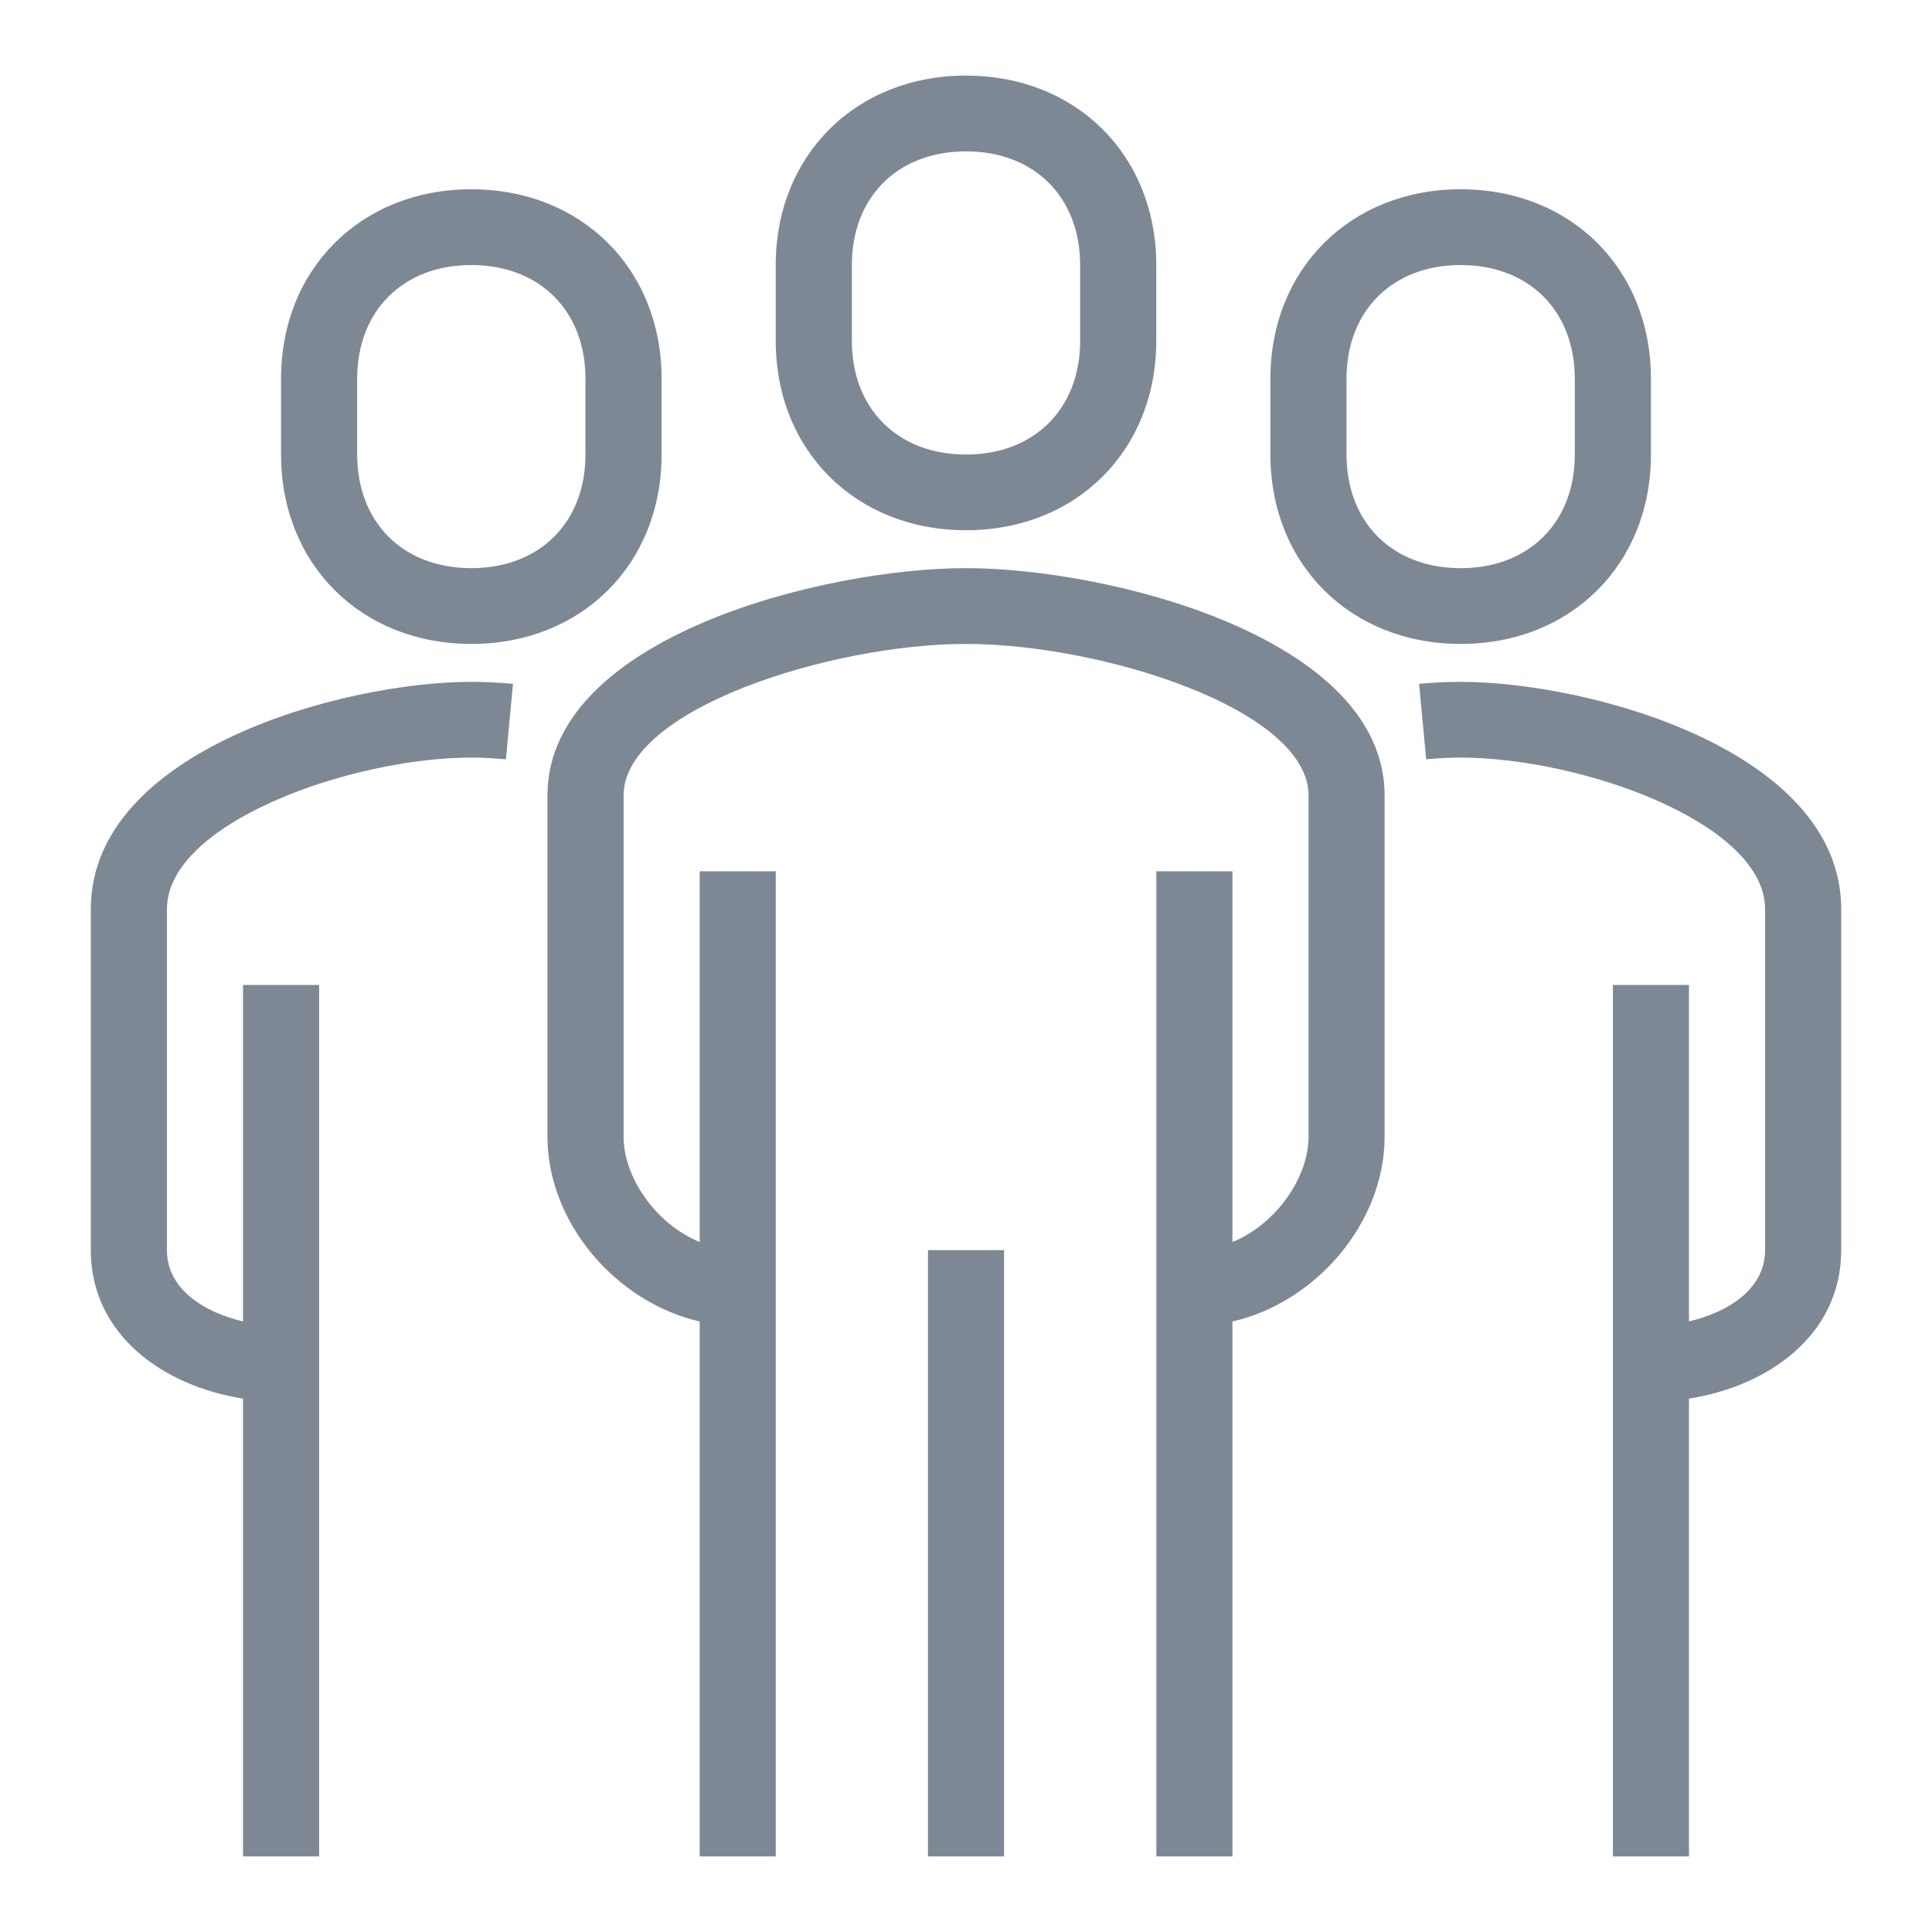
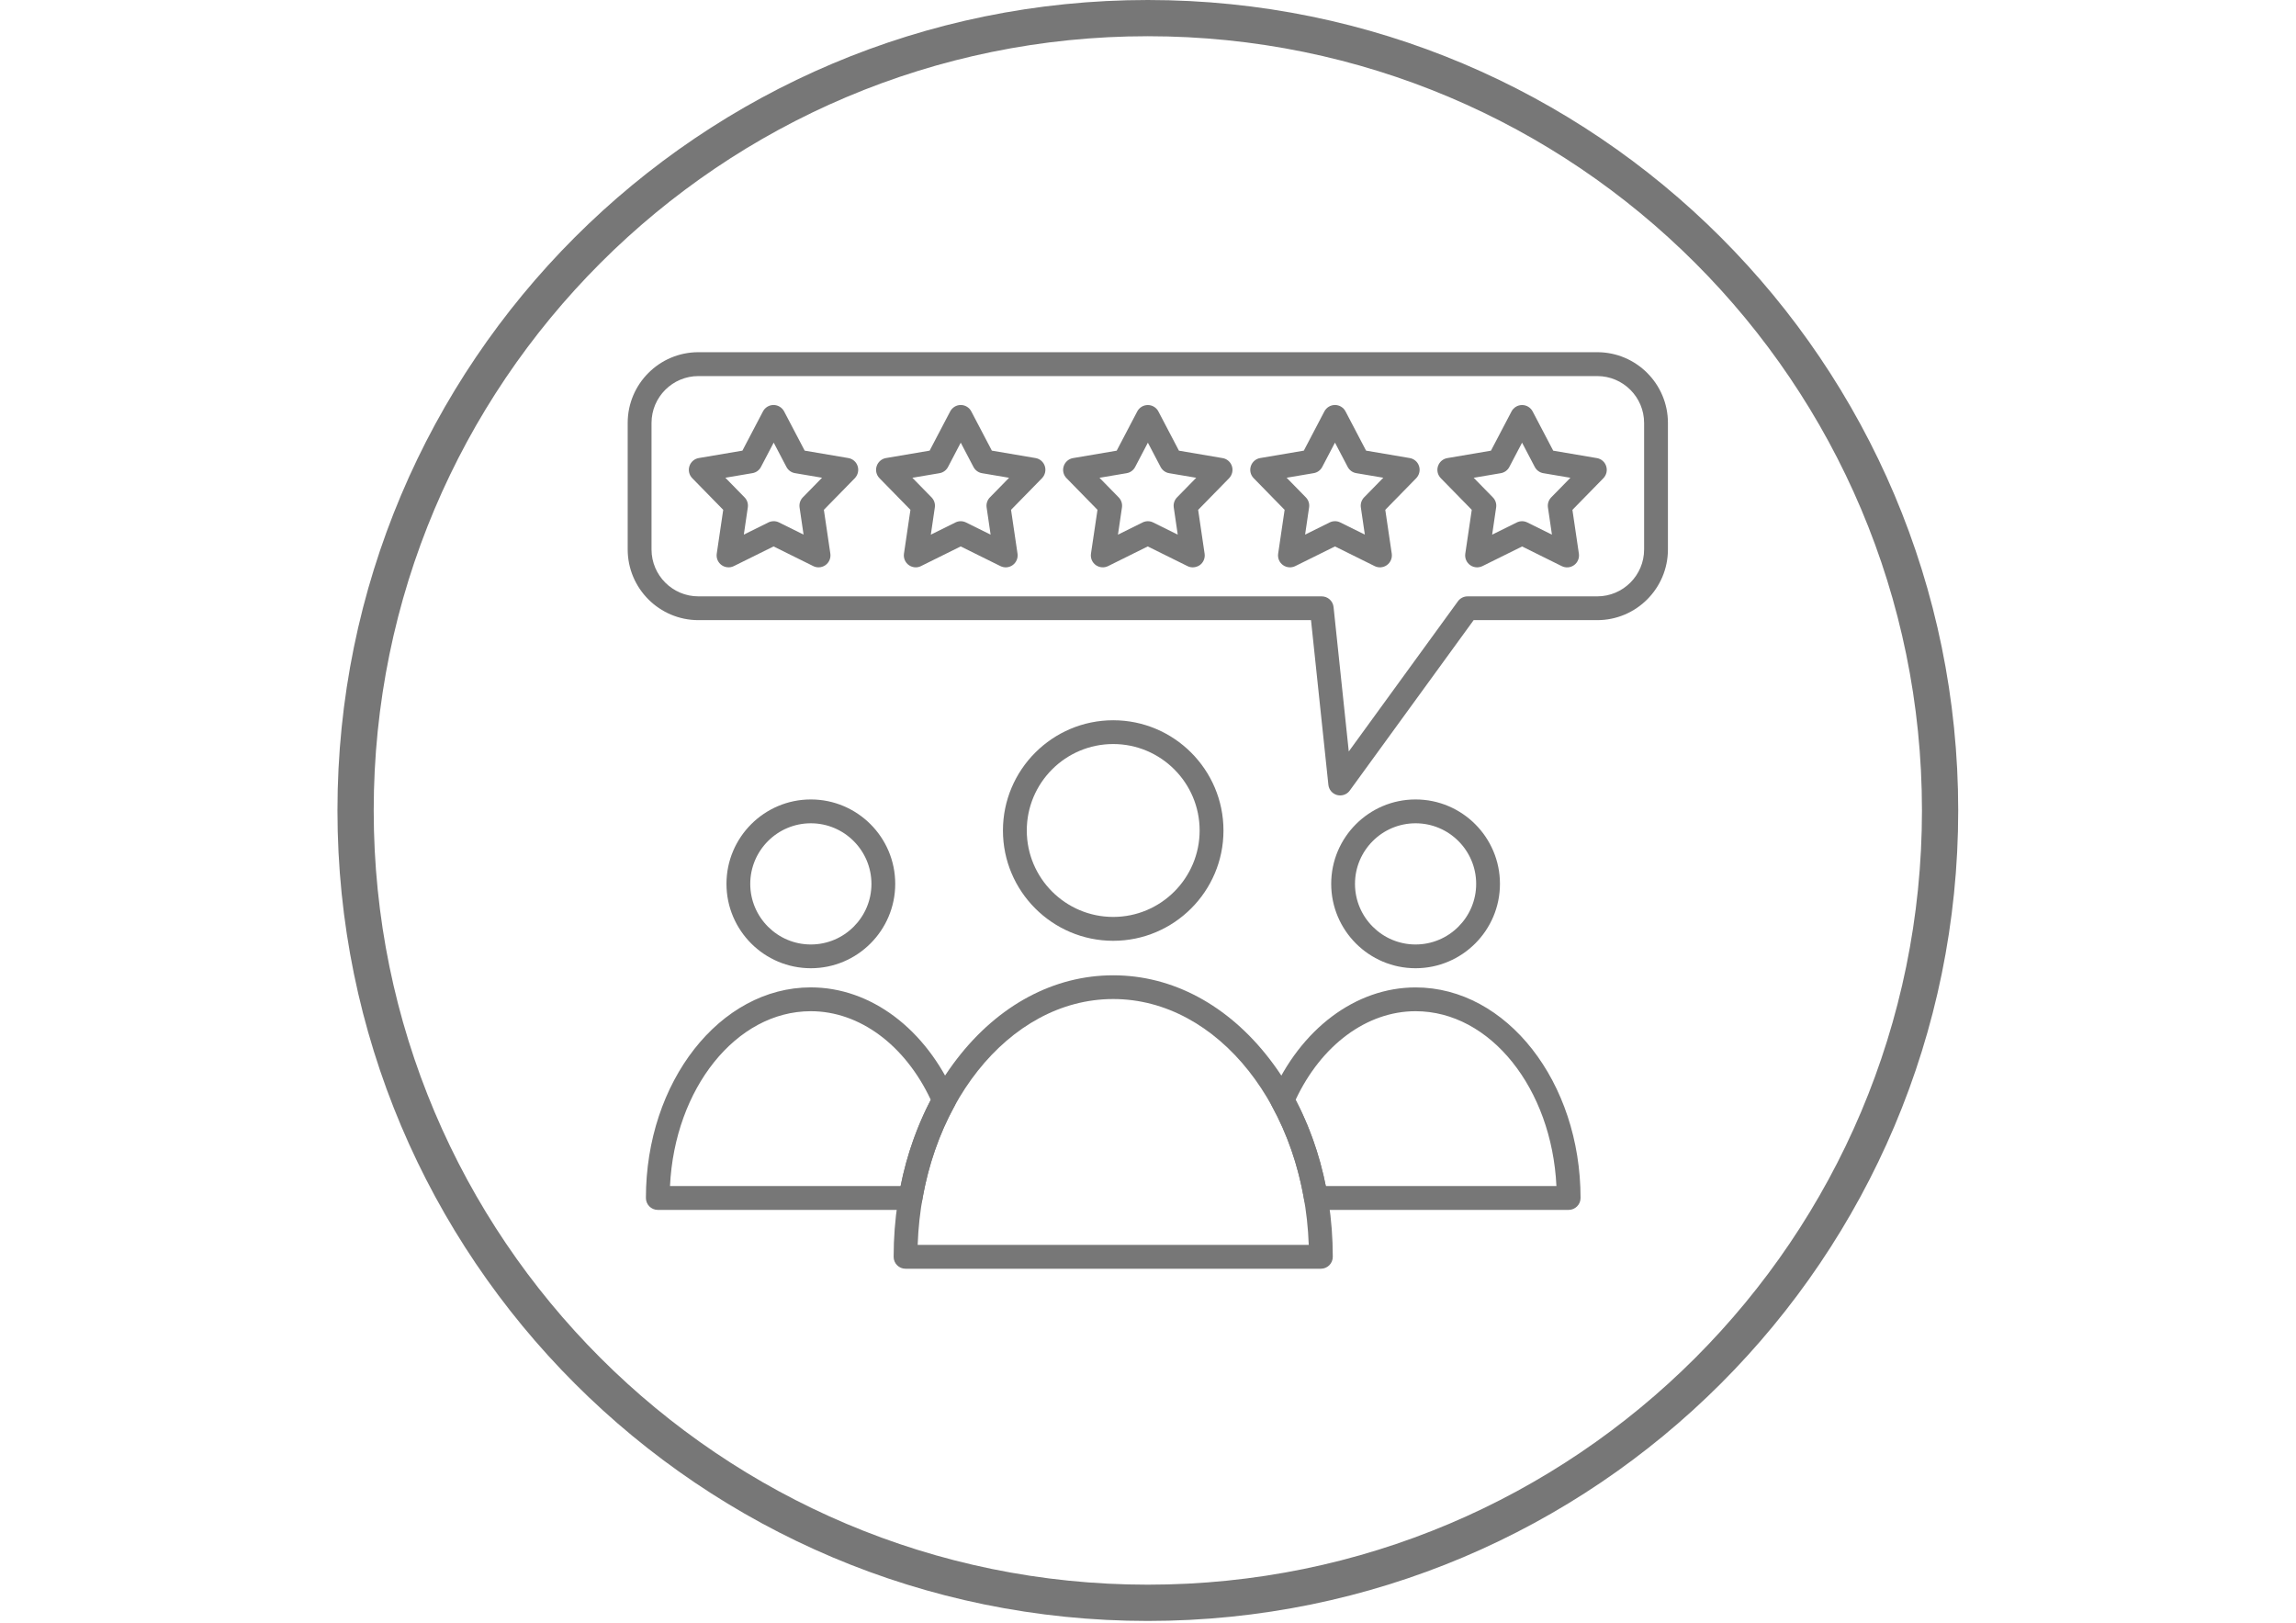
- <svg xmlns="http://www.w3.org/2000/svg" width="64" height="64">
-   <g fill="#7E8895">
-     <path d="M32 18.82c-4.684 0-13.865 2.275-13.865 7.531v11.298c0 2.859 2.277 5.492 5.043 6.128v17.719h2.52V28.862h-2.52v12.281c-1.469-.604-2.521-2.152-2.521-3.494V26.352c0-2.864 6.883-5.021 11.344-5.021 4.463 0 11.346 2.156 11.346 5.021V37.65c0 1.342-1.053 2.89-2.521 3.494V28.862h-2.521v32.634h2.521V43.777c2.766-.634 5.041-3.269 5.041-6.128V26.352C45.865 21.096 36.684 18.82 32 18.82zm16.387 3.767c-.426 0-.889.021-1.377.066l.234 2.5c.406-.037.789-.057 1.143-.057 3.967 0 10.084 2.155 10.084 5.021v11.296c0 1.297-1.238 2.059-2.521 2.36V32.628h-2.52v28.868h2.52V46.331c2.625-.412 5.043-2.104 5.043-4.918V30.117c-.001-5.257-8.348-7.53-12.606-7.53zM32 17.565c3.652 0 6.303-2.639 6.303-6.275V8.78c0-3.637-2.65-6.276-6.303-6.276s-6.303 2.64-6.303 6.276v2.51c0 3.637 2.651 6.275 6.303 6.275zM28.219 8.78c0-2.253 1.52-3.766 3.781-3.766s3.781 1.513 3.781 3.766v2.51c0 2.252-1.52 3.767-3.781 3.767s-3.781-1.515-3.781-3.767V8.78z" />
-     <path d="M30.74 41.413h2.521v20.083H30.74V41.413zm17.647-20.082c3.652 0 6.303-2.639 6.303-6.274v-2.511c0-3.638-2.65-6.276-6.303-6.276-3.65 0-6.303 2.639-6.303 6.276v2.511c0 3.635 2.652 6.274 6.303 6.274zm-3.782-8.785c0-2.252 1.52-3.766 3.781-3.766s3.781 1.514 3.781 3.766v2.511c0 2.252-1.52 3.764-3.781 3.764s-3.781-1.512-3.781-3.764v-2.511zM3.008 30.117v11.296c0 2.814 2.418 4.506 5.043 4.918v15.165h2.521V32.628H8.051v11.146c-1.281-.302-2.521-1.063-2.521-2.36V30.117c0-2.865 6.117-5.021 10.084-5.021.355 0 .738.02 1.145.058l.234-2.5a14.756 14.756 0 0 0-1.379-.067c-4.259 0-12.606 2.273-12.606 7.53zm12.605-8.786c3.652 0 6.303-2.639 6.303-6.274v-2.511c0-3.638-2.65-6.276-6.303-6.276S9.31 8.909 9.31 12.546v2.511c.001 3.635 2.651 6.274 6.303 6.274zm-3.781-8.785c0-2.252 1.52-3.766 3.781-3.766s3.781 1.514 3.781 3.766v2.511c0 2.252-1.52 3.764-3.781 3.764s-3.781-1.512-3.781-3.764v-2.511z" />
+ <svg xmlns="http://www.w3.org/2000/svg" width="1122" zoomAndPan="magnify" viewBox="0 0 841.92 595.5" height="793" preserveAspectRatio="xMidYMid meet" version="1.0">
+   <defs>
+     <clipPath id="d9007d327e">
+       <path d="M 123.516 0 L 718.516 0 L 718.516 595 L 123.516 595 Z M 123.516 0 " clip-rule="nonzero" />
+     </clipPath>
+   </defs>
+   <g clip-path="url(#d9007d327e)">
+     <path fill="#777777" d="M 420.898 0 C 503.02 0 577.367 33.273 631.18 87.102 C 684.992 140.914 718.281 215.266 718.281 297.383 C 718.281 379.5 685.008 453.852 631.18 507.664 C 577.367 561.477 503.02 594.766 420.898 594.766 C 338.781 594.766 264.434 561.492 210.621 507.664 C 156.793 453.836 123.516 379.5 123.516 297.383 C 123.516 215.266 156.793 140.914 210.605 87.086 C 264.434 33.273 338.781 0 420.898 0 Z M 621.777 96.508 C 570.371 45.086 499.34 13.289 420.898 13.289 C 342.461 13.289 271.43 45.086 220.023 96.508 C 168.617 147.93 136.82 218.945 136.82 297.383 C 136.82 375.82 168.602 446.852 220.023 498.258 C 271.445 549.664 342.445 581.461 420.898 581.461 C 499.355 581.461 570.371 549.664 621.777 498.258 C 673.184 446.852 704.98 375.82 704.98 297.383 C 704.98 218.945 673.199 147.914 621.777 96.508 Z M 621.777 96.508 " fill-opacity="1" fill-rule="nonzero" />
  </g>
+   <path fill="#777777" d="M 336.438 456.777 L 479.949 456.777 C 478.219 406.66 446.691 366.574 408.195 366.574 C 369.699 366.574 338.168 406.66 336.438 456.777 Z M 484.398 465.535 L 331.988 465.535 C 329.566 465.535 327.617 463.586 327.617 461.164 C 327.617 433.785 335.871 407.98 350.844 388.543 C 366.082 368.762 386.461 357.863 408.195 357.863 C 429.941 357.863 450.289 368.762 465.543 388.543 C 480.531 407.98 488.77 433.785 488.77 461.164 C 488.77 463.57 486.82 465.535 484.398 465.535 Z M 484.398 465.535 " fill-opacity="1" fill-rule="evenodd" />
+   <path fill="#777777" d="M 408.195 273.008 C 390.691 273.008 376.477 287.238 376.477 304.727 C 376.477 322.23 390.707 336.445 408.195 336.445 C 425.695 336.445 439.91 322.215 439.91 304.727 C 439.91 287.238 425.695 273.008 408.195 273.008 Z M 408.195 345.203 C 385.879 345.203 367.73 327.059 367.73 304.742 C 367.73 282.43 385.879 264.281 408.195 264.281 C 430.508 264.281 448.656 282.43 448.656 304.742 C 448.672 327.043 430.508 345.203 408.195 345.203 Z M 408.195 345.203 " fill-opacity="1" fill-rule="evenodd" />
+   <path fill="#777777" d="M 486.207 435.199 L 570.84 435.199 C 569.129 399.441 546.609 371.039 519.152 371.039 C 501.273 371.039 484.555 383.449 475.121 403.562 C 480.23 413.281 483.926 423.895 486.207 435.199 Z M 575.309 443.945 L 482.574 443.945 C 480.438 443.945 478.629 442.402 478.266 440.312 C 476.129 427.84 472.148 416.25 466.426 405.855 C 465.766 404.66 465.703 403.246 466.254 402.004 C 476.914 377.52 497.199 362.312 519.168 362.312 C 552.539 362.312 579.695 396.973 579.695 439.586 C 579.695 441.977 577.73 443.945 575.309 443.945 Z M 575.309 443.945 " fill-opacity="1" fill-rule="evenodd" />
+   <path fill="#777777" d="M 519.152 302.086 C 506.902 302.086 496.918 312.055 496.918 324.32 C 496.918 336.57 506.887 346.555 519.152 346.555 C 531.402 346.555 541.387 336.586 541.387 324.32 C 541.387 312.055 531.418 302.086 519.152 302.086 Z M 519.152 355.27 C 502.074 355.27 488.188 341.383 488.188 324.305 C 488.188 307.227 502.074 293.34 519.152 293.34 C 536.23 293.34 550.117 307.227 550.117 324.305 C 550.117 341.383 536.23 355.27 519.152 355.27 Z M 519.152 355.27 " fill-opacity="1" fill-rule="evenodd" />
+   <path fill="#777777" d="M 245.547 435.199 L 330.18 435.199 C 332.445 423.895 336.172 413.281 341.25 403.562 C 331.816 383.434 315.098 371.039 297.219 371.039 C 269.793 371.039 247.262 399.441 245.547 435.199 Z M 333.812 443.945 L 241.078 443.945 C 238.66 443.945 236.707 441.992 236.707 439.57 C 236.707 396.957 263.852 362.297 297.219 362.297 C 319.188 362.297 339.457 377.504 350.137 401.988 C 350.688 403.23 350.605 404.645 349.961 405.84 C 344.254 416.234 340.262 427.84 338.121 440.297 C 337.758 442.402 335.953 443.945 333.812 443.945 Z M 333.812 443.945 " fill-opacity="1" fill-rule="evenodd" />
+   <path fill="#777777" d="M 297.234 302.086 C 284.984 302.086 275 312.055 275 324.32 C 275 336.57 284.969 346.555 297.234 346.555 C 309.5 346.555 319.473 336.586 319.473 324.32 C 319.457 312.055 309.484 302.086 297.234 302.086 Z M 297.234 355.27 C 280.156 355.27 266.273 341.383 266.273 324.305 C 266.273 307.227 280.156 293.34 297.234 293.34 C 314.312 293.34 328.199 307.227 328.199 324.305 C 328.199 341.383 314.312 355.27 297.234 355.27 Z M 297.234 355.27 " fill-opacity="1" fill-rule="evenodd" />
+   <path fill="#777777" d="M 255.973 137.992 C 246.473 137.992 238.77 145.711 238.77 155.195 L 238.77 201.617 C 238.77 211.113 246.488 218.82 255.973 218.82 L 484.699 218.82 C 486.93 218.82 488.816 220.5 489.055 222.734 L 494.637 275.73 L 534.703 220.613 C 535.539 219.48 536.844 218.82 538.242 218.82 L 585.812 218.82 C 595.309 218.82 603.016 211.098 603.016 201.617 L 603.016 155.195 C 603.016 145.695 595.293 137.992 585.812 137.992 Z M 491.492 291.863 C 491.113 291.863 490.738 291.816 490.359 291.723 C 488.613 291.25 487.34 289.773 487.152 287.949 L 480.781 227.547 L 255.973 227.547 C 241.66 227.547 230.023 215.91 230.023 201.602 L 230.023 155.18 C 230.023 140.867 241.66 129.23 255.973 129.23 L 585.812 129.23 C 600.121 129.23 611.758 140.867 611.758 155.18 L 611.758 201.602 C 611.758 215.91 600.121 227.547 585.812 227.547 L 540.461 227.547 L 495.016 290.055 C 494.195 291.219 492.859 291.863 491.492 291.863 Z M 491.492 291.863 " fill-opacity="1" fill-rule="evenodd" />
+   <path fill="#777777" d="M 283.586 191.238 C 284.262 191.238 284.906 191.379 285.535 191.691 L 294.562 196.16 L 293.098 186.188 C 292.895 184.836 293.352 183.469 294.293 182.492 L 301.34 175.293 L 291.402 173.609 C 290.051 173.387 288.902 172.523 288.273 171.328 L 283.602 162.41 L 278.93 171.328 C 278.301 172.539 277.137 173.387 275.801 173.609 L 265.863 175.293 L 272.906 182.492 C 273.867 183.469 274.309 184.836 274.102 186.188 L 272.641 196.16 L 281.668 191.691 C 282.25 191.395 282.91 191.254 283.586 191.238 Z M 300.082 208.172 C 299.422 208.172 298.762 208.031 298.133 207.719 L 283.555 200.5 L 268.977 207.719 C 267.516 208.441 265.785 208.281 264.465 207.34 C 263.145 206.379 262.465 204.777 262.703 203.156 L 265.078 187.07 L 253.707 175.449 C 252.574 174.285 252.168 172.586 252.684 171.031 C 253.188 169.488 254.508 168.34 256.098 168.074 L 272.121 165.352 L 279.672 150.949 C 280.426 149.516 281.918 148.605 283.539 148.605 C 285.16 148.605 286.668 149.516 287.422 150.949 L 294.973 165.352 L 310.996 168.074 C 312.598 168.34 313.922 169.488 314.406 171.031 C 314.91 172.57 314.5 174.27 313.387 175.449 L 302.016 187.07 L 304.391 203.156 C 304.625 204.762 303.949 206.379 302.629 207.34 C 301.891 207.875 300.992 208.172 300.082 208.172 Z M 300.082 208.172 " fill-opacity="1" fill-rule="evenodd" />
+   <path fill="#777777" d="M 334.488 175.309 L 341.535 182.508 C 342.492 183.484 342.934 184.852 342.73 186.203 L 341.266 196.176 L 350.293 191.707 C 351.52 191.094 352.949 191.094 354.176 191.707 L 363.203 196.176 L 361.742 186.203 C 361.535 184.852 361.992 183.484 362.938 182.508 L 369.98 175.309 L 360.043 173.625 C 358.691 173.402 357.543 172.539 356.914 171.344 L 352.242 162.426 L 347.574 171.344 C 346.945 172.555 345.781 173.402 344.441 173.625 Z M 335.73 208.172 C 334.82 208.172 333.922 207.891 333.168 207.34 C 331.848 206.379 331.172 204.777 331.406 203.156 L 333.781 187.07 L 322.41 175.449 C 321.281 174.285 320.871 172.586 321.391 171.031 C 321.895 169.488 323.215 168.34 324.801 168.074 L 340.824 165.352 L 348.375 150.949 C 349.129 149.516 350.625 148.605 352.242 148.605 C 353.863 148.605 355.371 149.516 356.109 150.949 L 363.66 165.352 L 379.684 168.074 C 381.289 168.34 382.609 169.488 383.098 171.031 C 383.598 172.57 383.191 174.27 382.074 175.449 L 370.703 187.07 L 373.078 203.156 C 373.316 204.762 372.637 206.379 371.316 207.34 C 369.996 208.297 368.266 208.441 366.805 207.719 L 352.227 200.5 L 337.648 207.719 C 337.066 208.016 336.391 208.172 335.73 208.172 Z M 335.73 208.172 " fill-opacity="1" fill-rule="evenodd" />
+   <path fill="#777777" d="M 403.16 175.309 L 410.207 182.508 C 411.164 183.484 411.605 184.852 411.402 186.203 L 409.938 196.176 L 418.965 191.707 C 420.191 191.094 421.625 191.094 422.852 191.707 L 431.875 196.176 L 430.414 186.203 C 430.211 184.852 430.664 183.484 431.609 182.508 L 438.652 175.309 L 428.715 173.625 C 427.363 173.402 426.215 172.539 425.586 171.344 L 420.914 162.426 L 416.246 171.344 C 415.617 172.555 414.453 173.402 413.117 173.625 Z M 437.395 208.172 C 436.734 208.172 436.074 208.031 435.445 207.719 L 420.867 200.5 L 406.309 207.719 C 404.844 208.441 403.113 208.281 401.793 207.34 C 400.473 206.379 399.797 204.777 400.031 203.156 L 402.422 187.07 L 391.055 175.449 C 389.922 174.285 389.512 172.586 390.031 171.047 C 390.535 169.504 391.855 168.355 393.441 168.09 L 409.469 165.367 L 417.016 150.965 C 417.77 149.531 419.266 148.621 420.898 148.621 C 422.52 148.621 424.027 149.531 424.77 150.965 L 432.316 165.367 L 448.34 168.09 C 449.945 168.355 451.266 169.504 451.754 171.047 C 452.258 172.586 451.848 174.285 450.73 175.465 L 439.363 187.086 L 441.734 203.172 C 441.973 204.777 441.297 206.395 439.977 207.355 C 439.219 207.875 438.309 208.172 437.395 208.172 Z M 437.395 208.172 " fill-opacity="1" fill-rule="evenodd" />
+   <path fill="#777777" d="M 489.559 191.238 C 490.234 191.238 490.879 191.379 491.508 191.691 L 500.535 196.16 L 499.07 186.188 C 498.867 184.836 499.324 183.469 500.266 182.492 L 507.312 175.293 L 497.371 173.609 C 496.02 173.387 494.871 172.523 494.242 171.328 L 489.574 162.41 L 484.902 171.328 C 484.273 172.539 483.109 173.387 481.773 173.609 L 471.836 175.293 L 478.879 182.492 C 479.84 183.469 480.277 184.836 480.074 186.188 L 478.613 196.16 L 487.637 191.691 C 488.234 191.395 488.879 191.254 489.559 191.238 Z M 473.047 208.172 C 472.133 208.172 471.238 207.891 470.48 207.34 C 469.16 206.379 468.484 204.777 468.723 203.156 L 471.094 187.07 L 459.727 175.449 C 458.594 174.285 458.184 172.586 458.703 171.031 C 459.207 169.488 460.527 168.34 462.117 168.074 L 478.141 165.352 L 485.688 150.949 C 486.445 149.516 487.938 148.605 489.574 148.605 C 491.191 148.605 492.703 149.516 493.441 150.949 L 500.988 165.352 L 517.012 168.074 C 518.617 168.34 519.938 169.488 520.426 171.031 C 520.93 172.57 520.52 174.27 519.402 175.449 L 508.035 187.07 L 510.41 203.156 C 510.645 204.762 509.969 206.379 508.648 207.34 C 507.328 208.297 505.598 208.441 504.133 207.719 L 489.574 200.5 L 474.996 207.719 C 474.383 208.016 473.707 208.172 473.047 208.172 Z M 473.047 208.172 " fill-opacity="1" fill-rule="evenodd" />
+   <path fill="#777777" d="M 540.477 175.309 L 547.52 182.508 C 548.48 183.484 548.922 184.852 548.715 186.203 L 547.254 196.176 L 556.281 191.707 C 557.508 191.094 558.938 191.094 560.164 191.707 L 569.191 196.176 L 567.727 186.203 C 567.523 184.852 567.98 183.484 568.922 182.508 L 575.969 175.309 L 566.031 173.625 C 564.691 173.402 563.531 172.539 562.898 171.344 L 558.23 162.426 L 553.559 171.344 C 552.93 172.555 551.766 173.402 550.414 173.625 Z M 541.719 208.172 C 540.805 208.172 539.91 207.891 539.156 207.34 C 537.836 206.379 537.156 204.777 537.395 203.156 L 539.77 187.07 L 528.398 175.449 C 527.266 174.285 526.859 172.586 527.375 171.047 C 527.879 169.504 529.199 168.355 530.789 168.09 L 546.812 165.367 L 554.363 150.965 C 555.117 149.531 556.609 148.621 558.246 148.621 C 559.867 148.621 561.359 149.531 562.113 150.965 L 569.664 165.367 L 585.688 168.09 C 587.289 168.355 588.613 169.504 589.098 171.047 C 589.602 172.586 589.207 174.285 588.078 175.465 L 576.707 187.086 L 579.082 203.172 C 579.316 204.777 578.641 206.395 577.32 207.355 C 576 208.312 574.27 208.457 572.809 207.734 L 558.246 200.516 L 543.668 207.734 C 543.039 208.016 542.363 208.172 541.719 208.172 Z M 541.719 208.172 " fill-opacity="1" fill-rule="evenodd" />
</svg>
